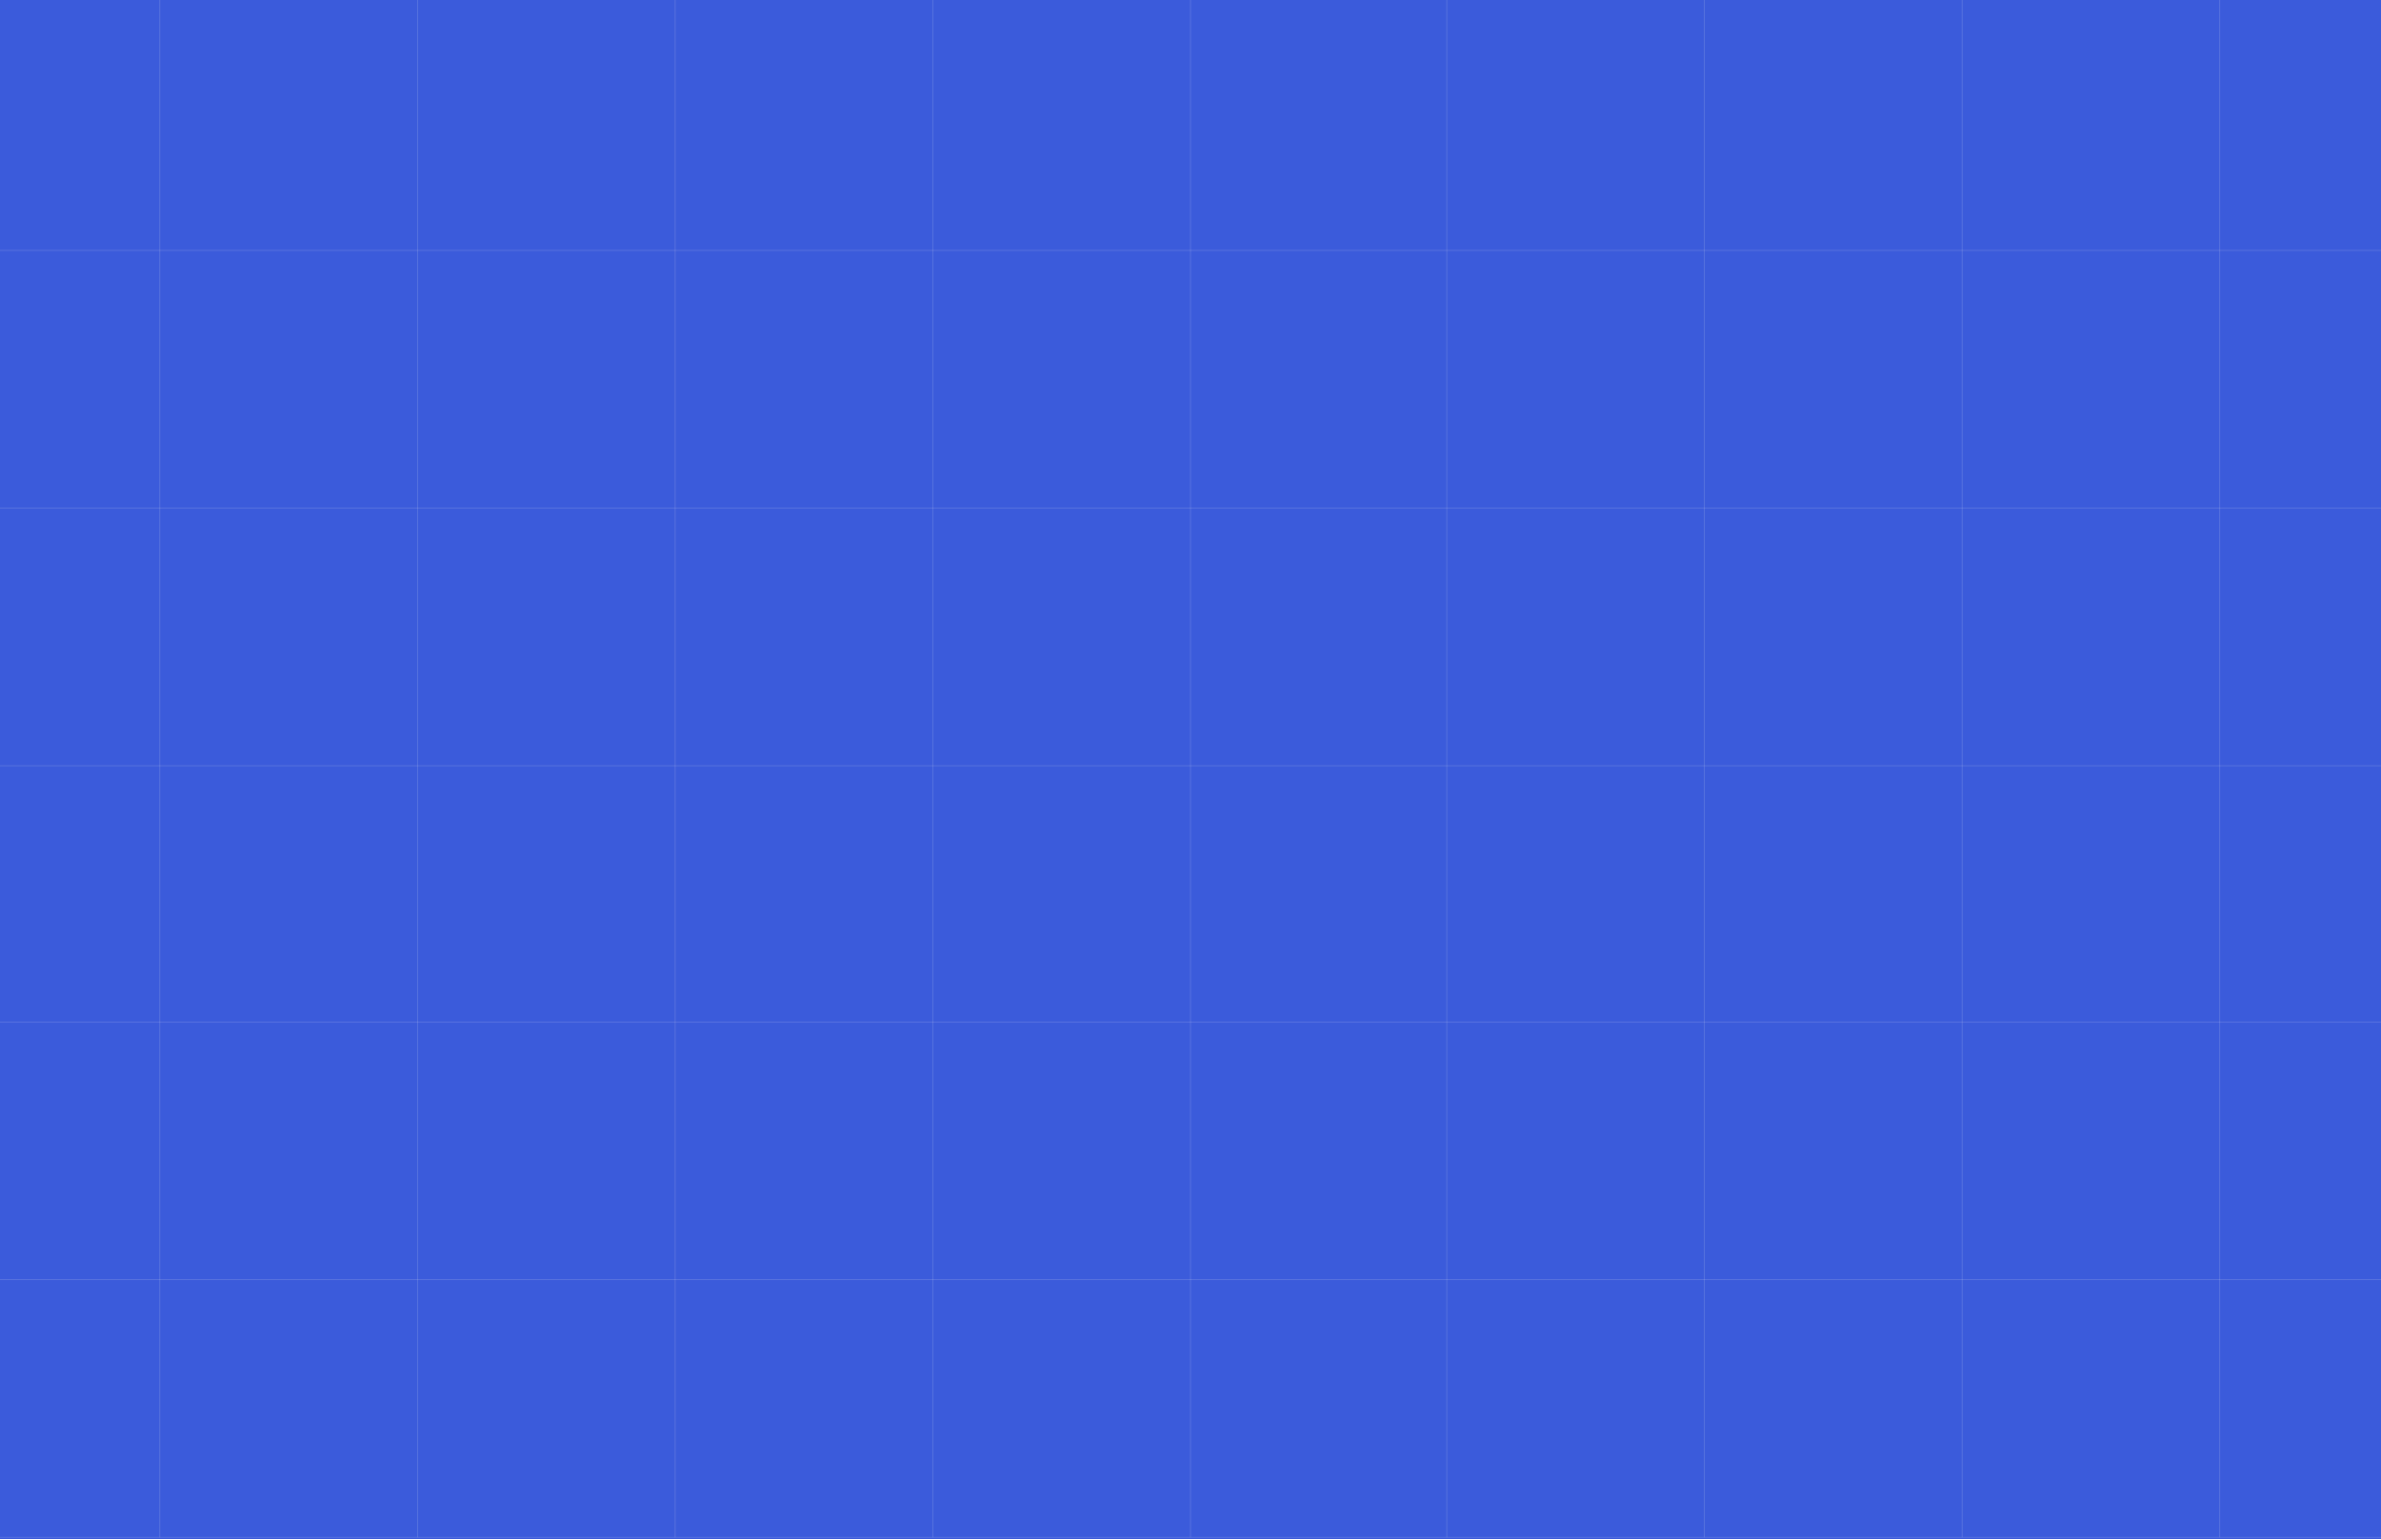
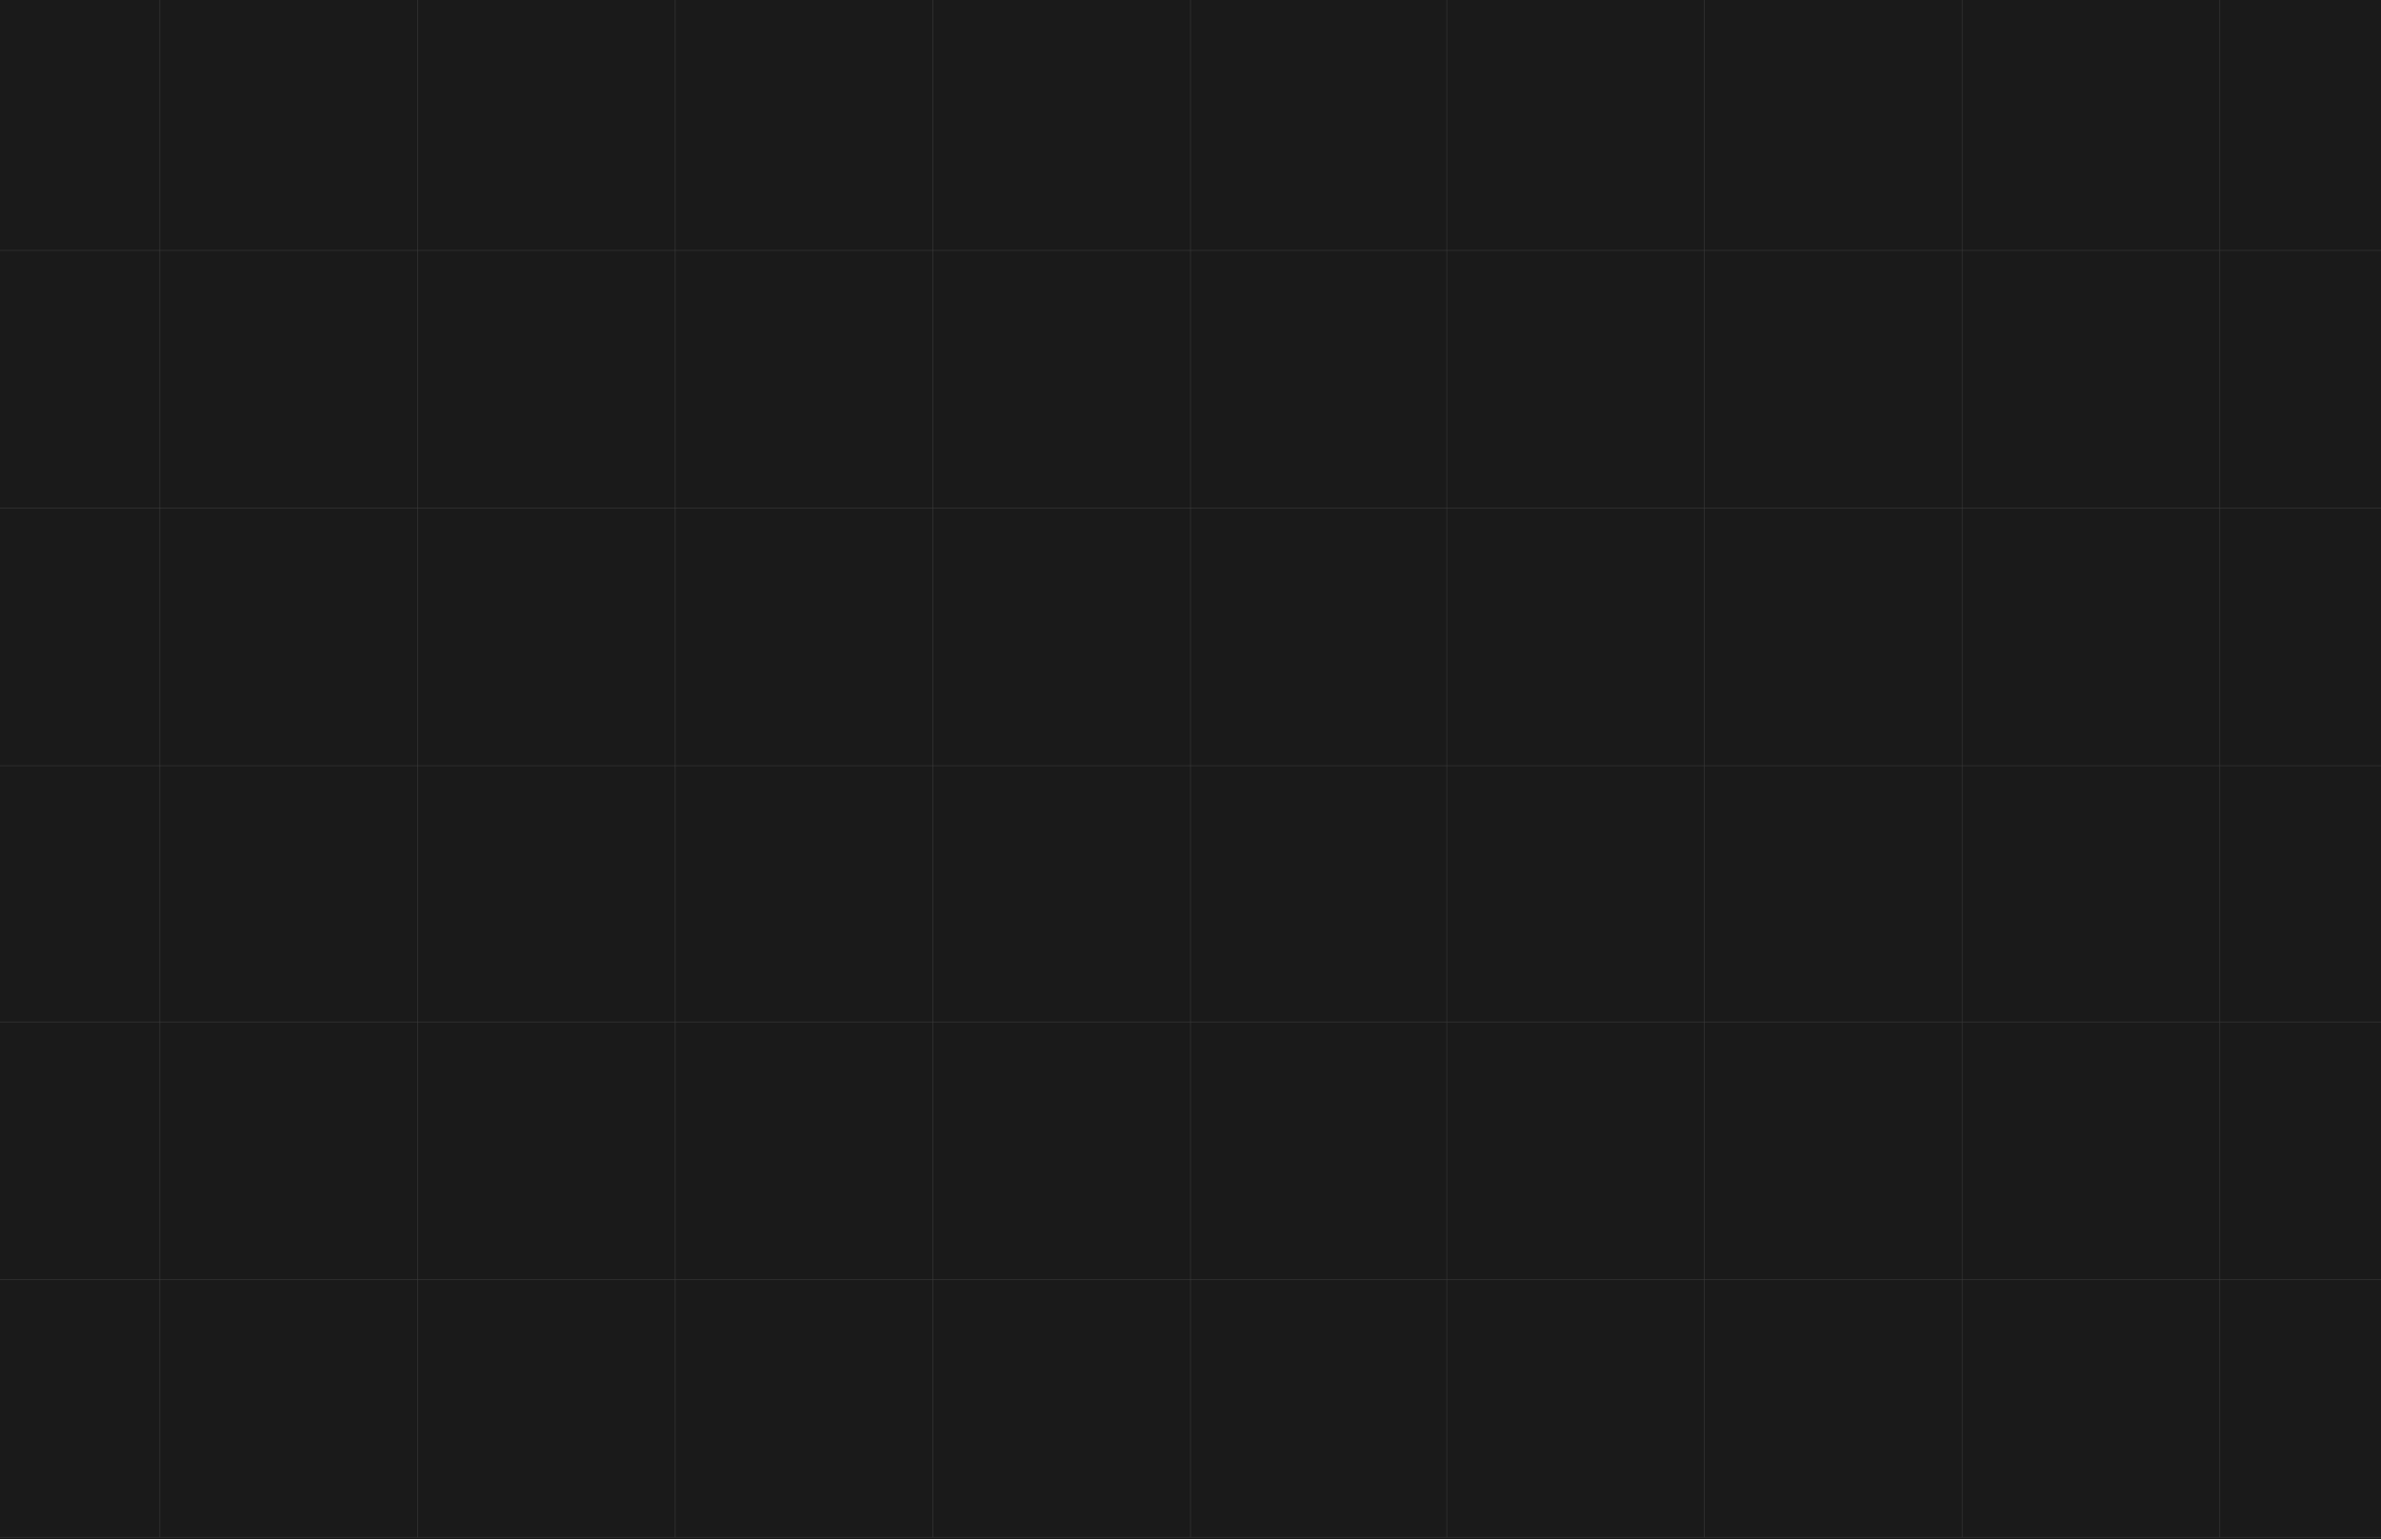
<svg xmlns="http://www.w3.org/2000/svg" width="1728" height="1117" viewBox="0 0 1728 1117" fill="none">
  <g clip-path="url(#clip_dark)">
-     <rect width="1728" height="1117" fill="#3B5BDB" />
-     <path d="M303 -5.25V1115.75" stroke="#FAF8F2" stroke-width="0.5" stroke-opacity="0.2" />
-     <path d="M490 -5.25V1115.75" stroke="#FAF8F2" stroke-width="0.5" stroke-opacity="0.2" />
-     <path d="M677 -5.25V1115.75" stroke="#FAF8F2" stroke-width="0.5" stroke-opacity="0.2" />
-     <path d="M116 -5.25V1115.75" stroke="#FAF8F2" stroke-width="0.5" stroke-opacity="0.2" />
-     <path d="M864 -5.25V1115.75" stroke="#FAF8F2" stroke-width="0.5" stroke-opacity="0.2" />
-     <path d="M1050 -5.25V1115.75" stroke="#FAF8F2" stroke-width="0.5" stroke-opacity="0.2" />
-     <path d="M1237 -5.25V1115.75" stroke="#FAF8F2" stroke-width="0.5" stroke-opacity="0.2" />
-     <path d="M1424 -5.25V1115.75" stroke="#FAF8F2" stroke-width="0.5" stroke-opacity="0.2" />
-     <path d="M1611 -5.25V1115.75" stroke="#FAF8F2" stroke-width="0.5" stroke-opacity="0.2" />
-     <path d="M1728 181.75L-0.001 181.75" stroke="#FAF8F2" stroke-width="0.5" stroke-opacity="0.2" />
-     <path d="M1728 368.75L-0.001 368.75" stroke="#FAF8F2" stroke-width="0.5" stroke-opacity="0.2" />
-     <path d="M1728 555.75L-0.001 555.75" stroke="#FAF8F2" stroke-width="0.5" stroke-opacity="0.2" />
-     <path d="M1728 741.75L-0.001 741.75" stroke="#FAF8F2" stroke-width="0.5" stroke-opacity="0.2" />
-     <path d="M1728 928.75L-0.001 928.75" stroke="#FAF8F2" stroke-width="0.5" stroke-opacity="0.2" />
-     <path d="M1728 1115.75L-0.001 1115.75" stroke="#FAF8F2" stroke-width="0.5" stroke-opacity="0.2" />
+     <rect width="1728" height="1117" fill="#1A1A1A" />
+     <path d="M303 -5.25V1115.75" stroke="#3A3A3A" stroke-width="0.5" stroke-opacity="0.8" />
+     <path d="M490 -5.25V1115.75" stroke="#3A3A3A" stroke-width="0.5" stroke-opacity="0.8" />
+     <path d="M677 -5.25V1115.75" stroke="#3A3A3A" stroke-width="0.5" stroke-opacity="0.8" />
+     <path d="M116 -5.25V1115.75" stroke="#3A3A3A" stroke-width="0.5" stroke-opacity="0.8" />
+     <path d="M864 -5.25V1115.75" stroke="#3A3A3A" stroke-width="0.5" stroke-opacity="0.8" />
+     <path d="M1050 -5.25V1115.75" stroke="#3A3A3A" stroke-width="0.5" stroke-opacity="0.8" />
+     <path d="M1237 -5.25V1115.75" stroke="#3A3A3A" stroke-width="0.5" stroke-opacity="0.8" />
+     <path d="M1424 -5.25V1115.75" stroke="#3A3A3A" stroke-width="0.5" stroke-opacity="0.8" />
+     <path d="M1611 -5.25V1115.75" stroke="#3A3A3A" stroke-width="0.5" stroke-opacity="0.8" />
+     <path d="M1728 181.75L-0.001 181.75" stroke="#3A3A3A" stroke-width="0.5" stroke-opacity="0.8" />
+     <path d="M1728 368.75L-0.001 368.75" stroke="#3A3A3A" stroke-width="0.5" stroke-opacity="0.8" />
+     <path d="M1728 555.75L-0.001 555.75" stroke="#3A3A3A" stroke-width="0.5" stroke-opacity="0.8" />
+     <path d="M1728 741.75L-0.001 741.75" stroke="#3A3A3A" stroke-width="0.5" stroke-opacity="0.8" />
+     <path d="M1728 928.75L-0.001 928.75" stroke="#3A3A3A" stroke-width="0.5" stroke-opacity="0.8" />
+     <path d="M1728 1115.75L-0.001 1115.75" stroke="#3A3A3A" stroke-width="0.5" stroke-opacity="0.8" />
  </g>
  <defs>
    <clipPath id="clip_dark">
      <rect width="1728" height="1117" />
    </clipPath>
  </defs>
</svg>
